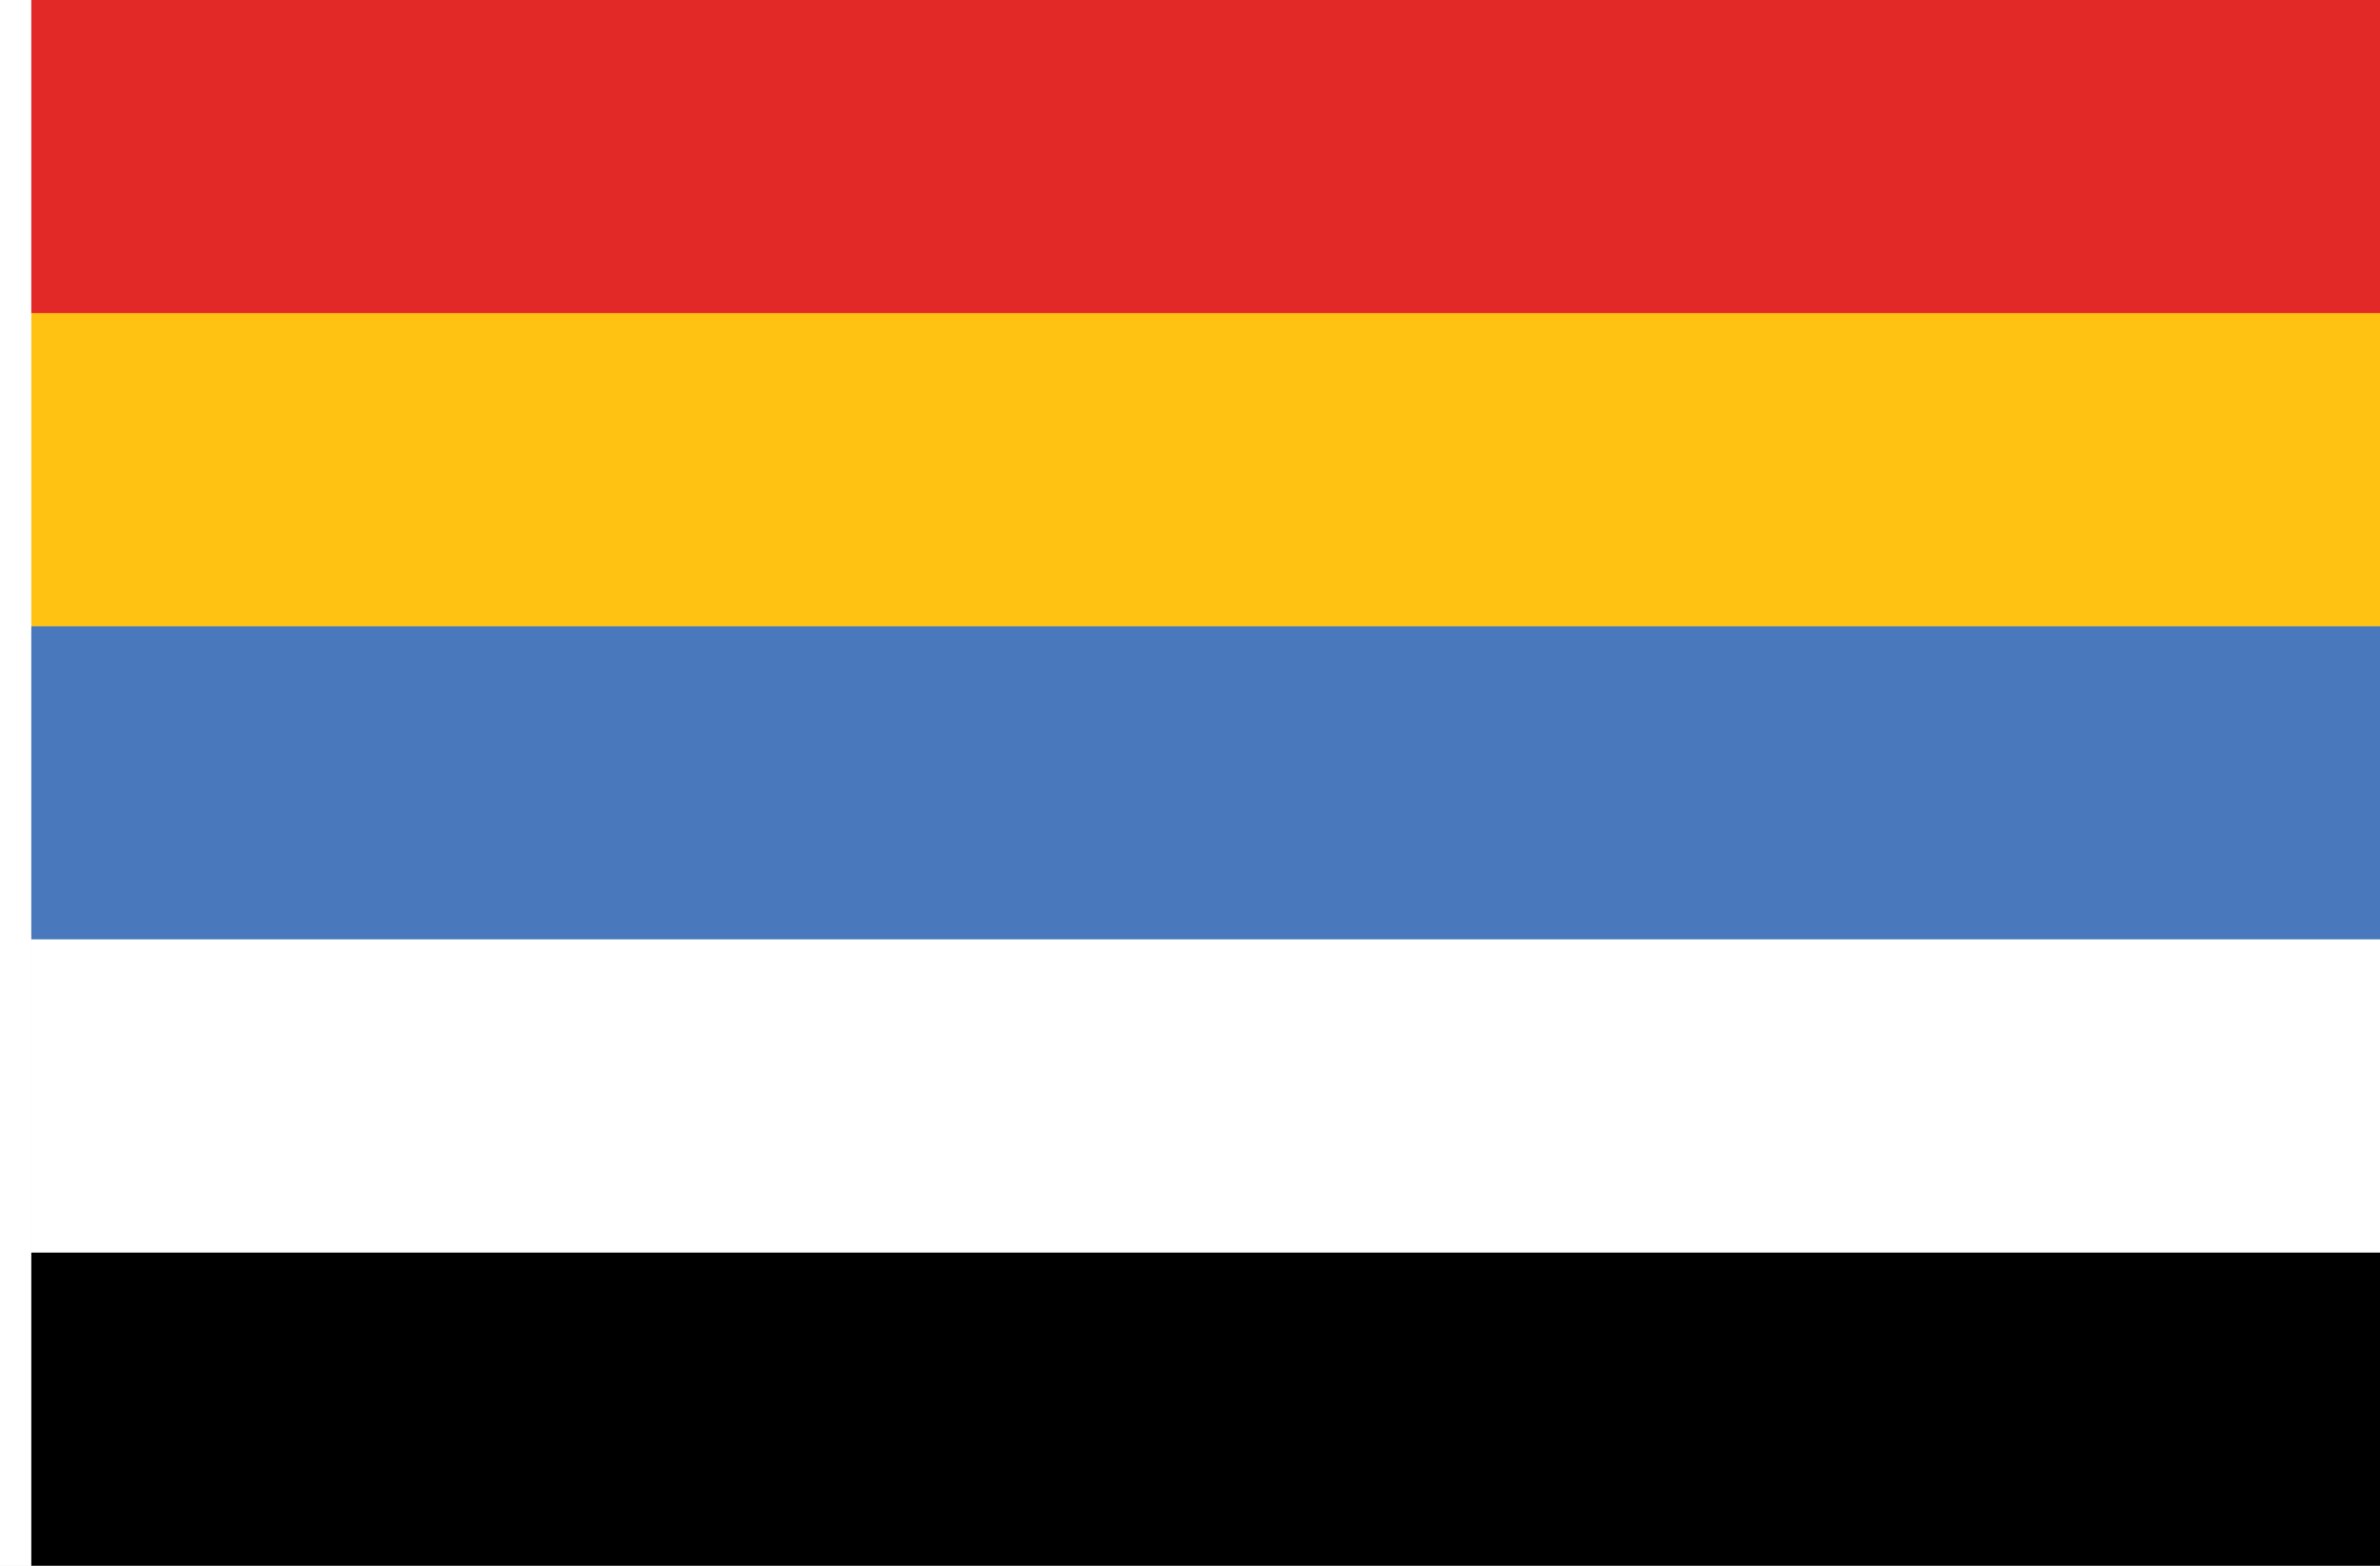
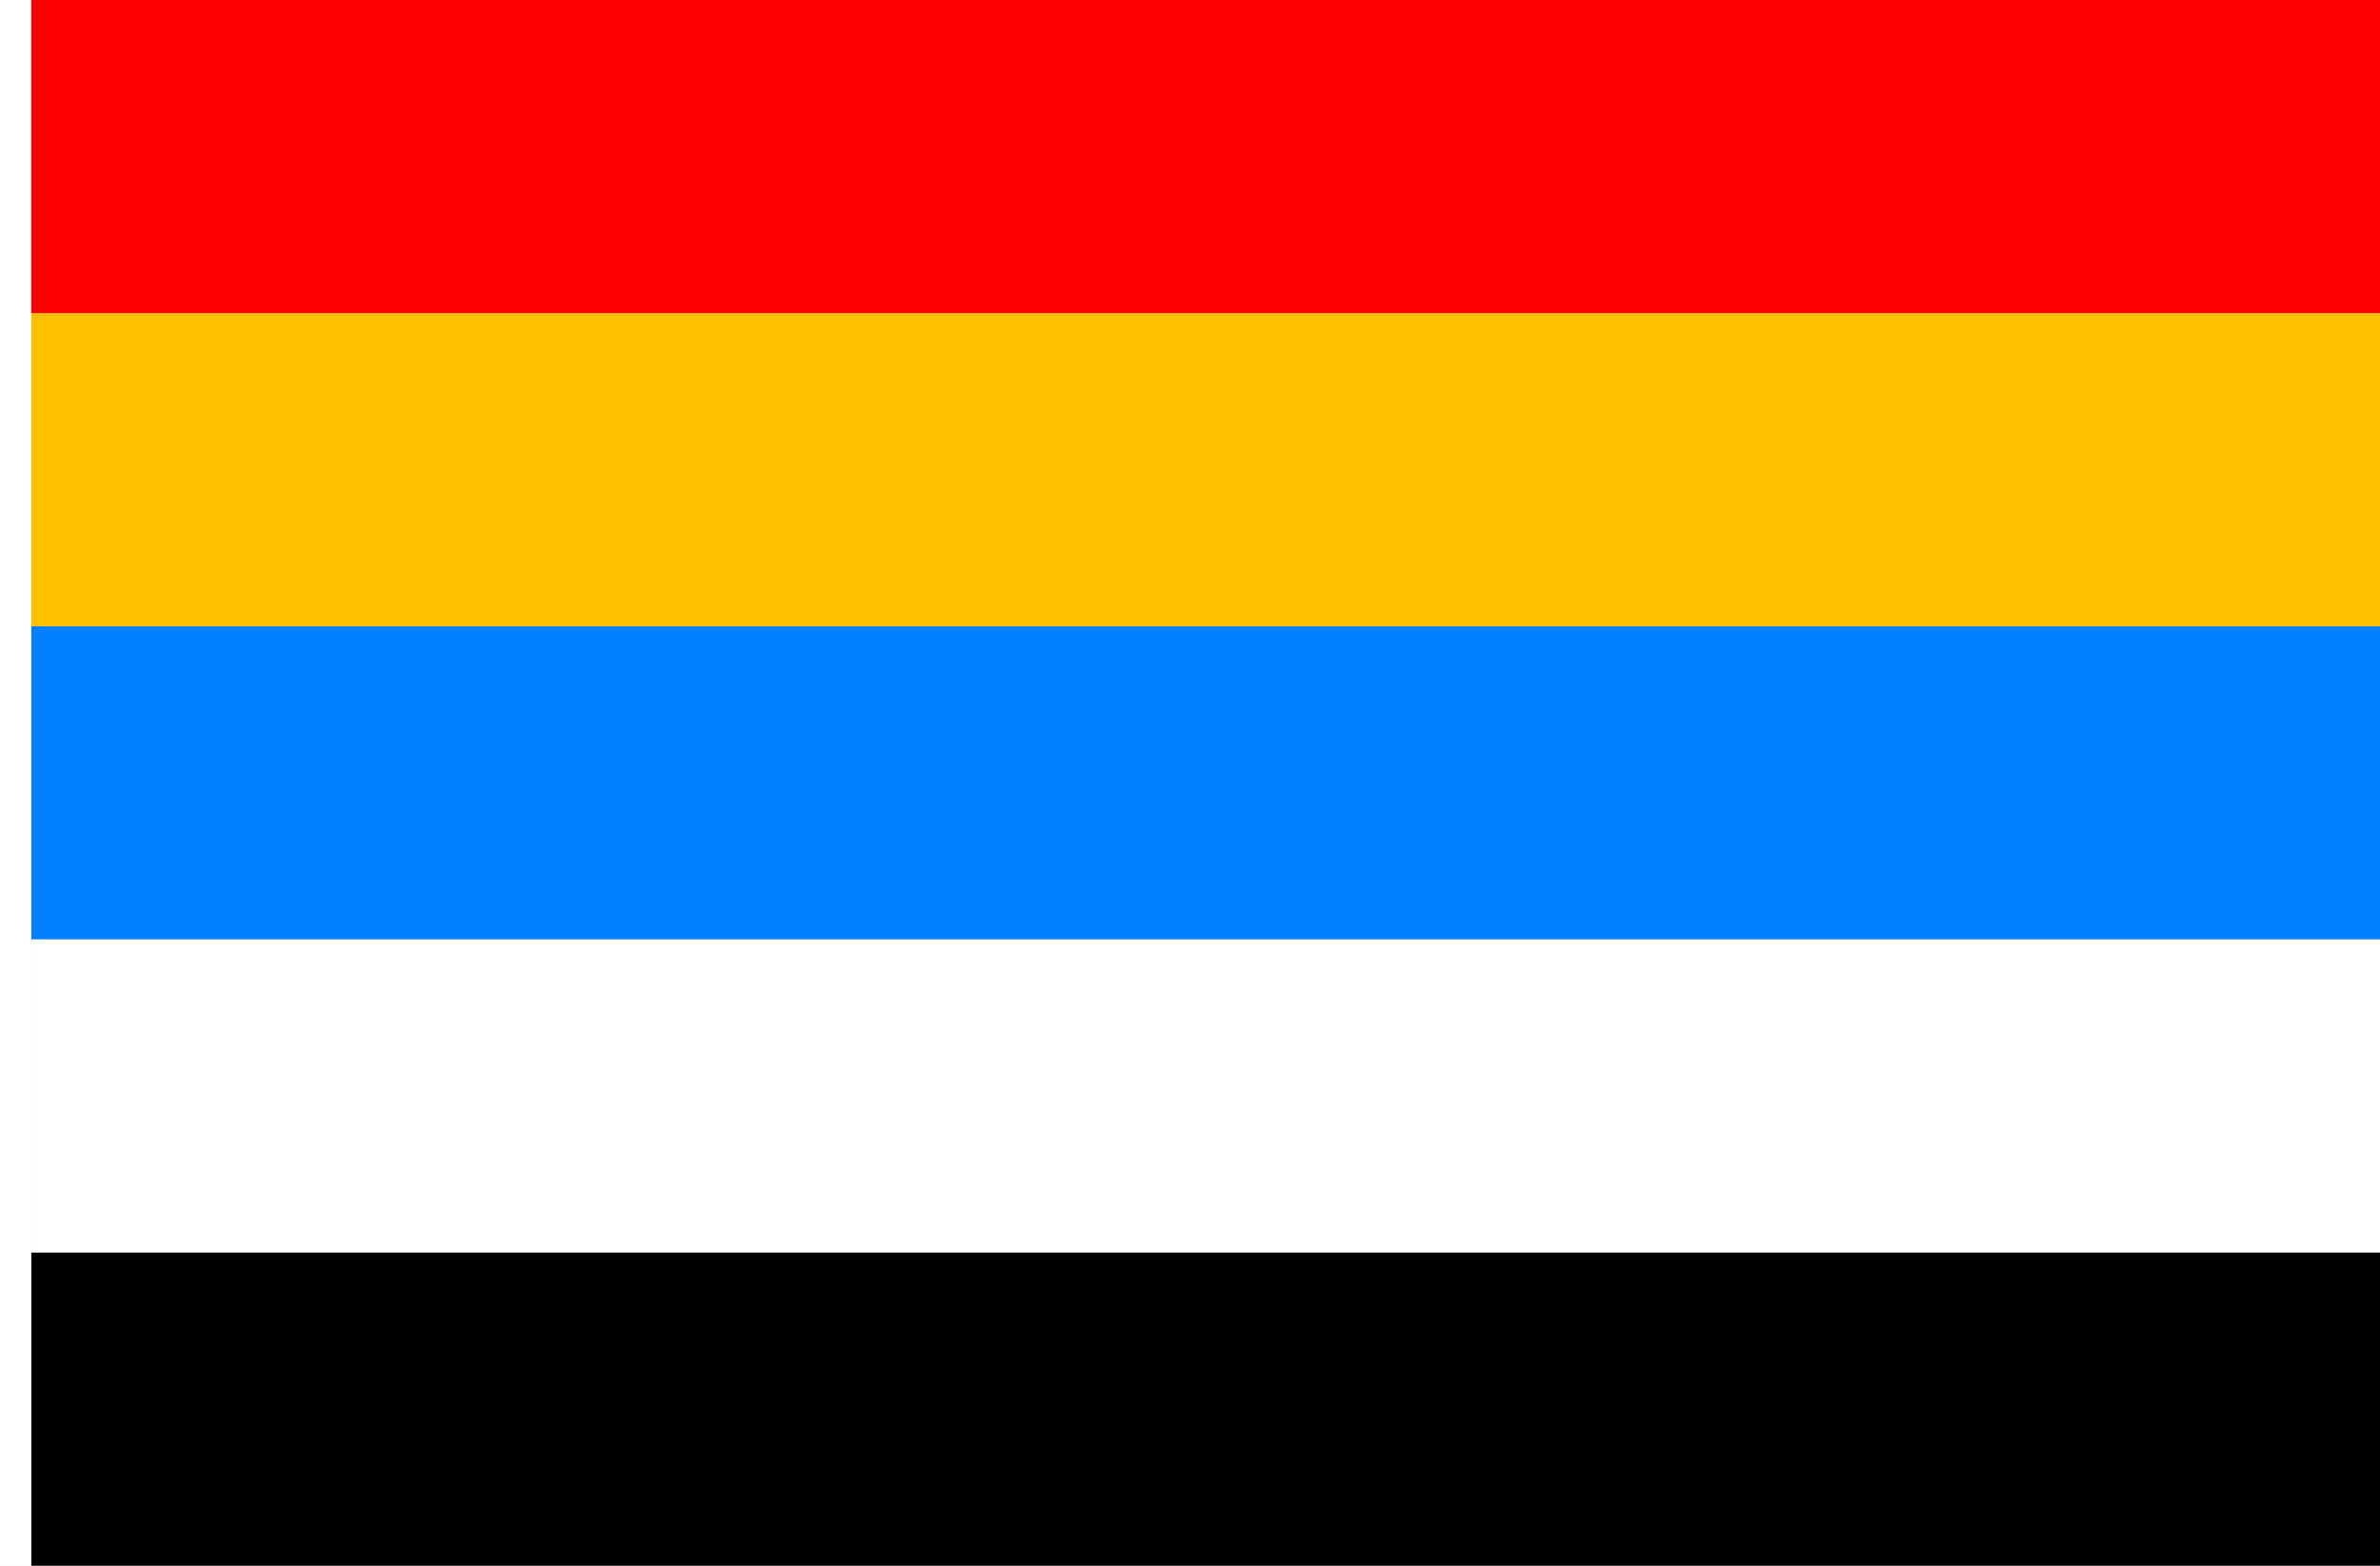
<svg xmlns="http://www.w3.org/2000/svg" width="2736" height="1800" viewBox="0 0 723.9 476.25" version="1.1" id="svg8">
  <defs id="defs2" />
  <g id="layer1" transform="translate(112.3345,-299.2679)">
    <g id="g838">
      <path id="path1079" d="m -102.81,299.268 h -9.525 v 476.25 h 9.525 z" style="fill:#ffffff;fill-opacity:1;stroke:none;stroke-width:0.512px;stroke-linecap:butt;stroke-linejoin:miter;stroke-opacity:1" />
-       <path style="fill:#e32828;fill-opacity:1;stroke:none;stroke-width:0.906px;stroke-linecap:butt;stroke-linejoin:miter;stroke-opacity:1" d="m -102.81,299.268 v 95.25 h 714.375 v -95.25 z" id="path824" />
-       <path style="fill:#ffc212;fill-opacity:1;stroke:none;stroke-width:0.906px;stroke-linecap:butt;stroke-linejoin:miter;stroke-opacity:1" d="m -102.81,394.518 v 95.25 h 714.375 v -95.25 z" id="path1" />
-       <path style="fill:#4978bd;fill-opacity:1;stroke:none;stroke-width:0.906px;stroke-linecap:butt;stroke-linejoin:miter;stroke-opacity:1" d="m -102.81,489.768 v 95.25 h 714.375 v -95.25 z" id="path2" />
+       <path style="fill:#ff0000;fill-opacity:1;stroke:none;stroke-width:0.906px;stroke-linecap:butt;stroke-linejoin:miter;stroke-opacity:1" d="m -102.81,299.268 v 95.25 h 714.375 v -95.25 z" id="path824" />
+       <path style="fill:#ffc000;fill-opacity:1;stroke:none;stroke-width:0.906px;stroke-linecap:butt;stroke-linejoin:miter;stroke-opacity:1" d="m -102.81,394.518 v 95.25 h 714.375 v -95.25 z" id="path1" />
+       <path style="fill:#0080ff;fill-opacity:1;stroke:none;stroke-width:0.906px;stroke-linecap:butt;stroke-linejoin:miter;stroke-opacity:1" d="m -102.81,489.768 v 95.25 h 714.375 v -95.25 z" id="path2" />
      <path style="fill:#ffffff;fill-opacity:1;stroke:none;stroke-width:0.906px;stroke-linecap:butt;stroke-linejoin:miter;stroke-opacity:1" d="m -102.81,585.018 v 95.25 h 714.375 v -95.25 z" id="path3" />
      <path style="fill:#000000;fill-opacity:1;stroke:none;stroke-width:0.906px;stroke-linecap:butt;stroke-linejoin:miter;stroke-opacity:1" d="m -102.81,680.268 v 95.25 h 714.375 v -95.25 z" id="path4" />
    </g>
  </g>
</svg>
